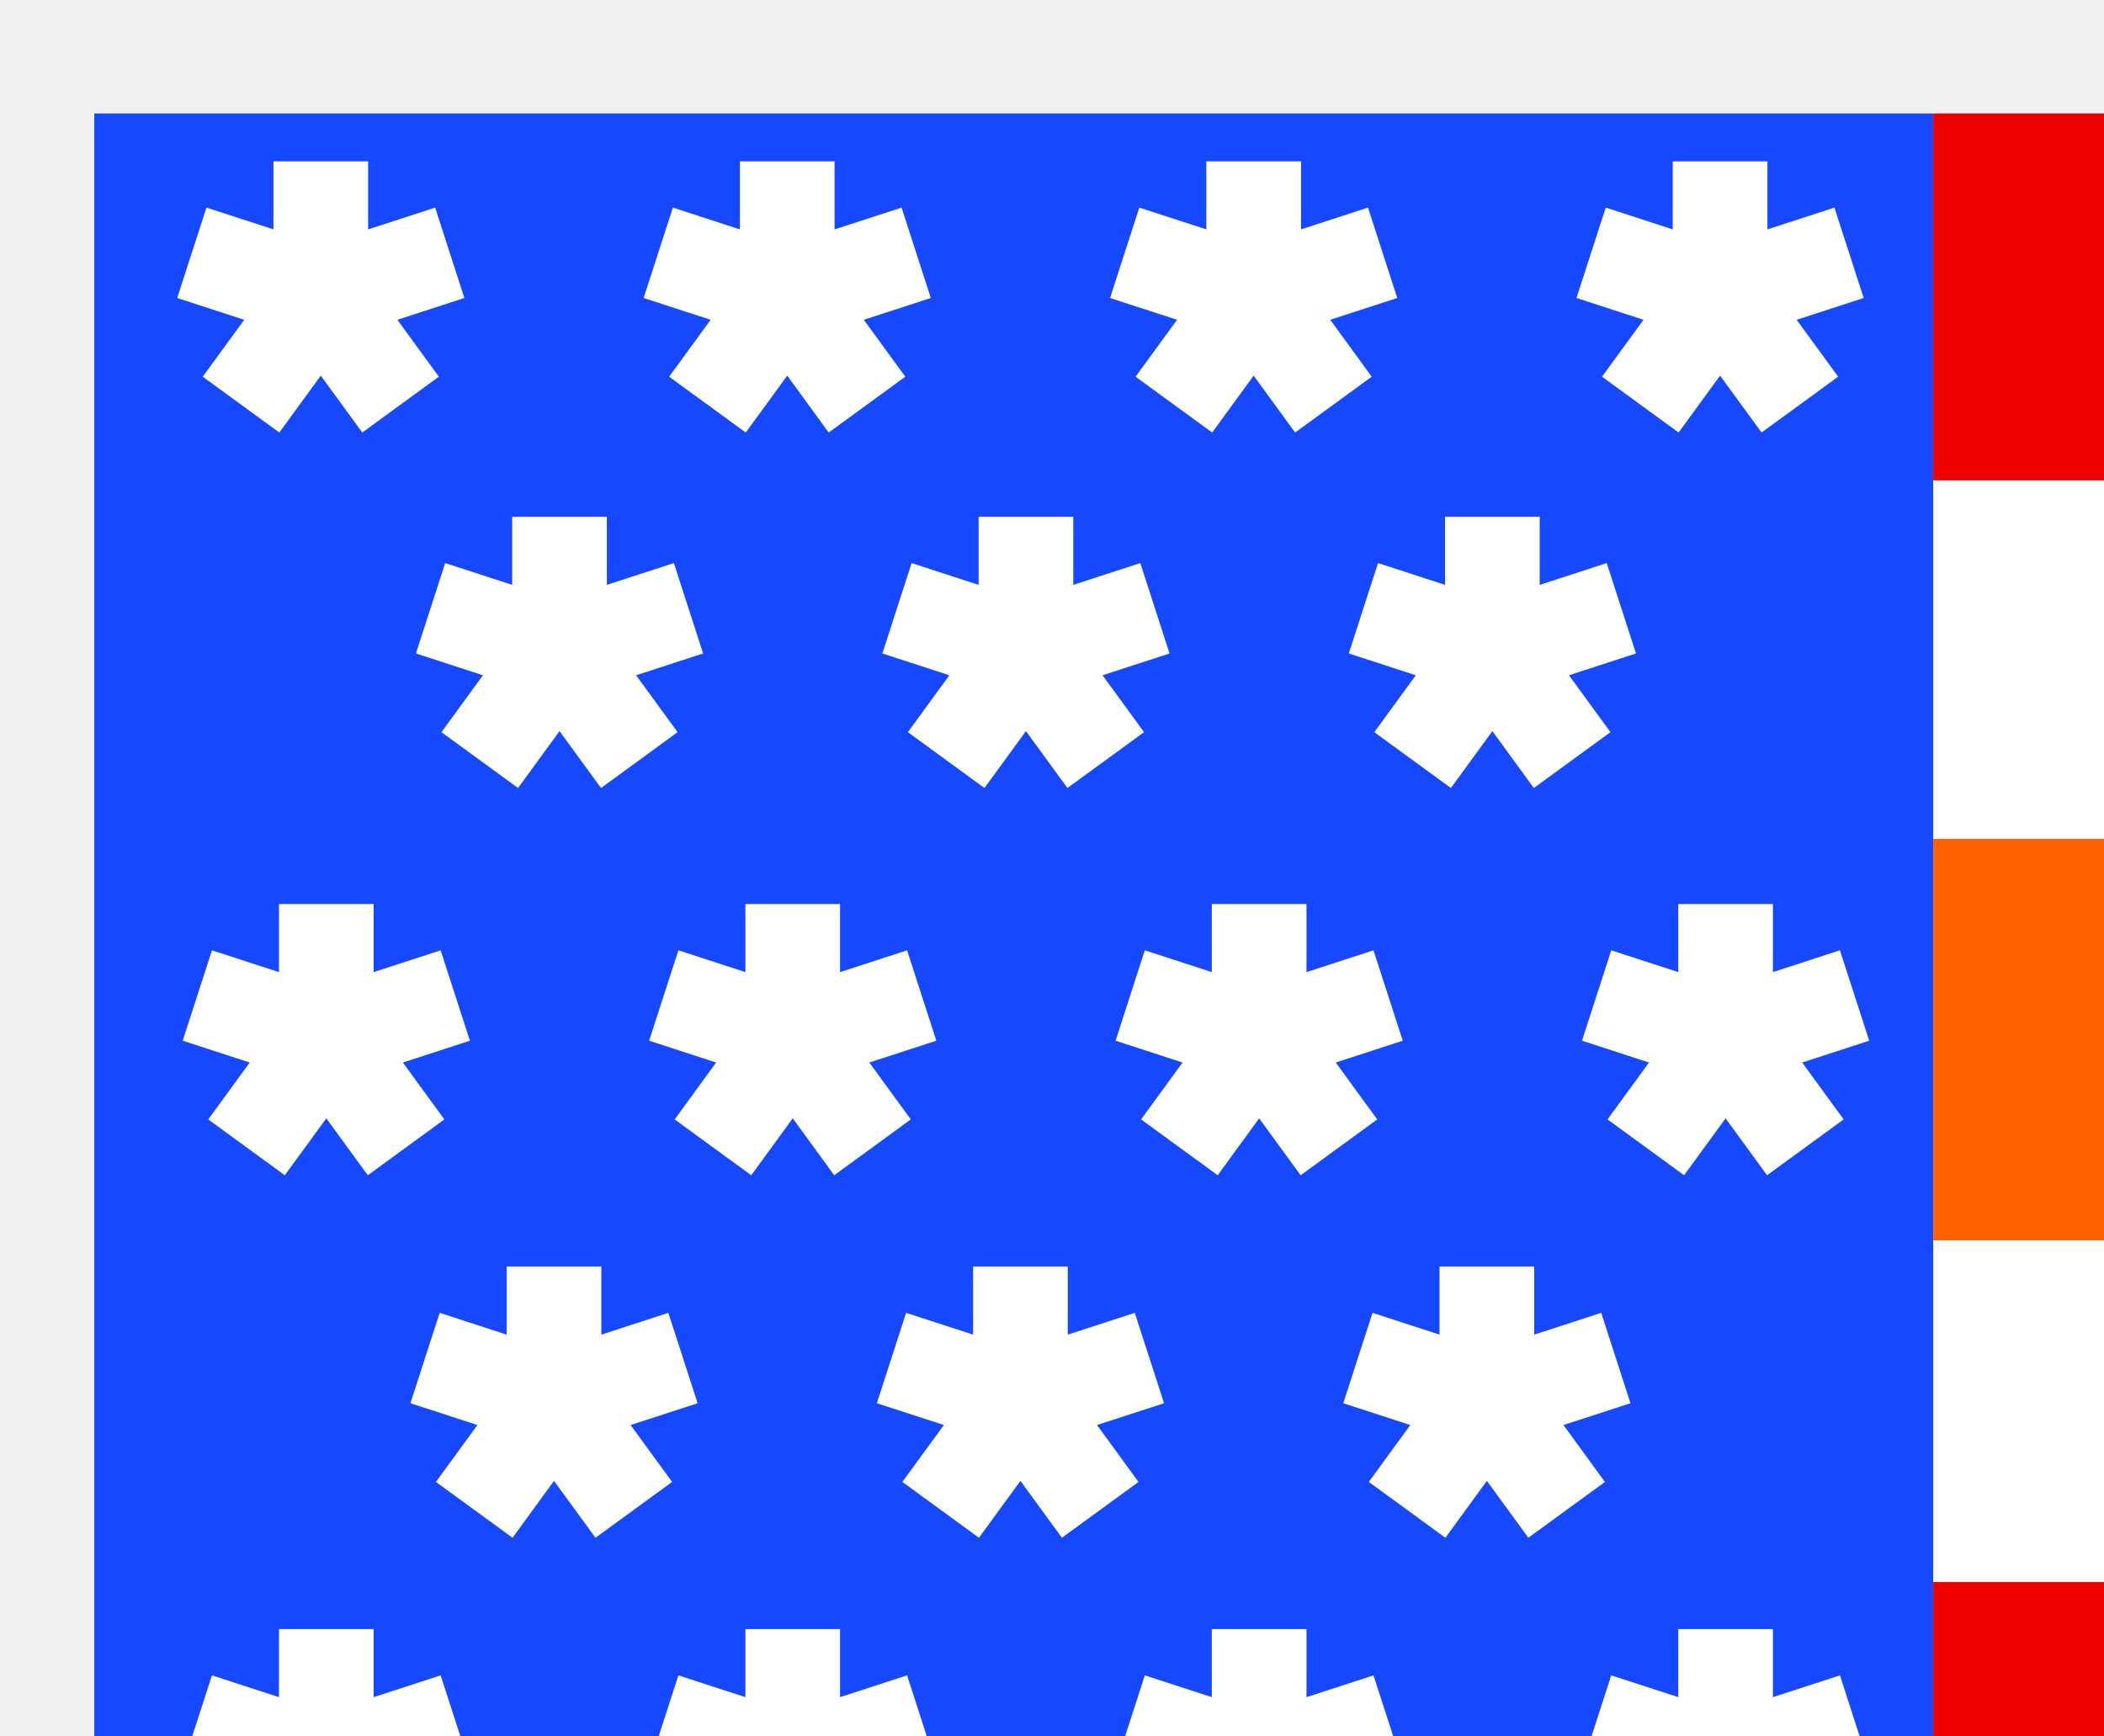
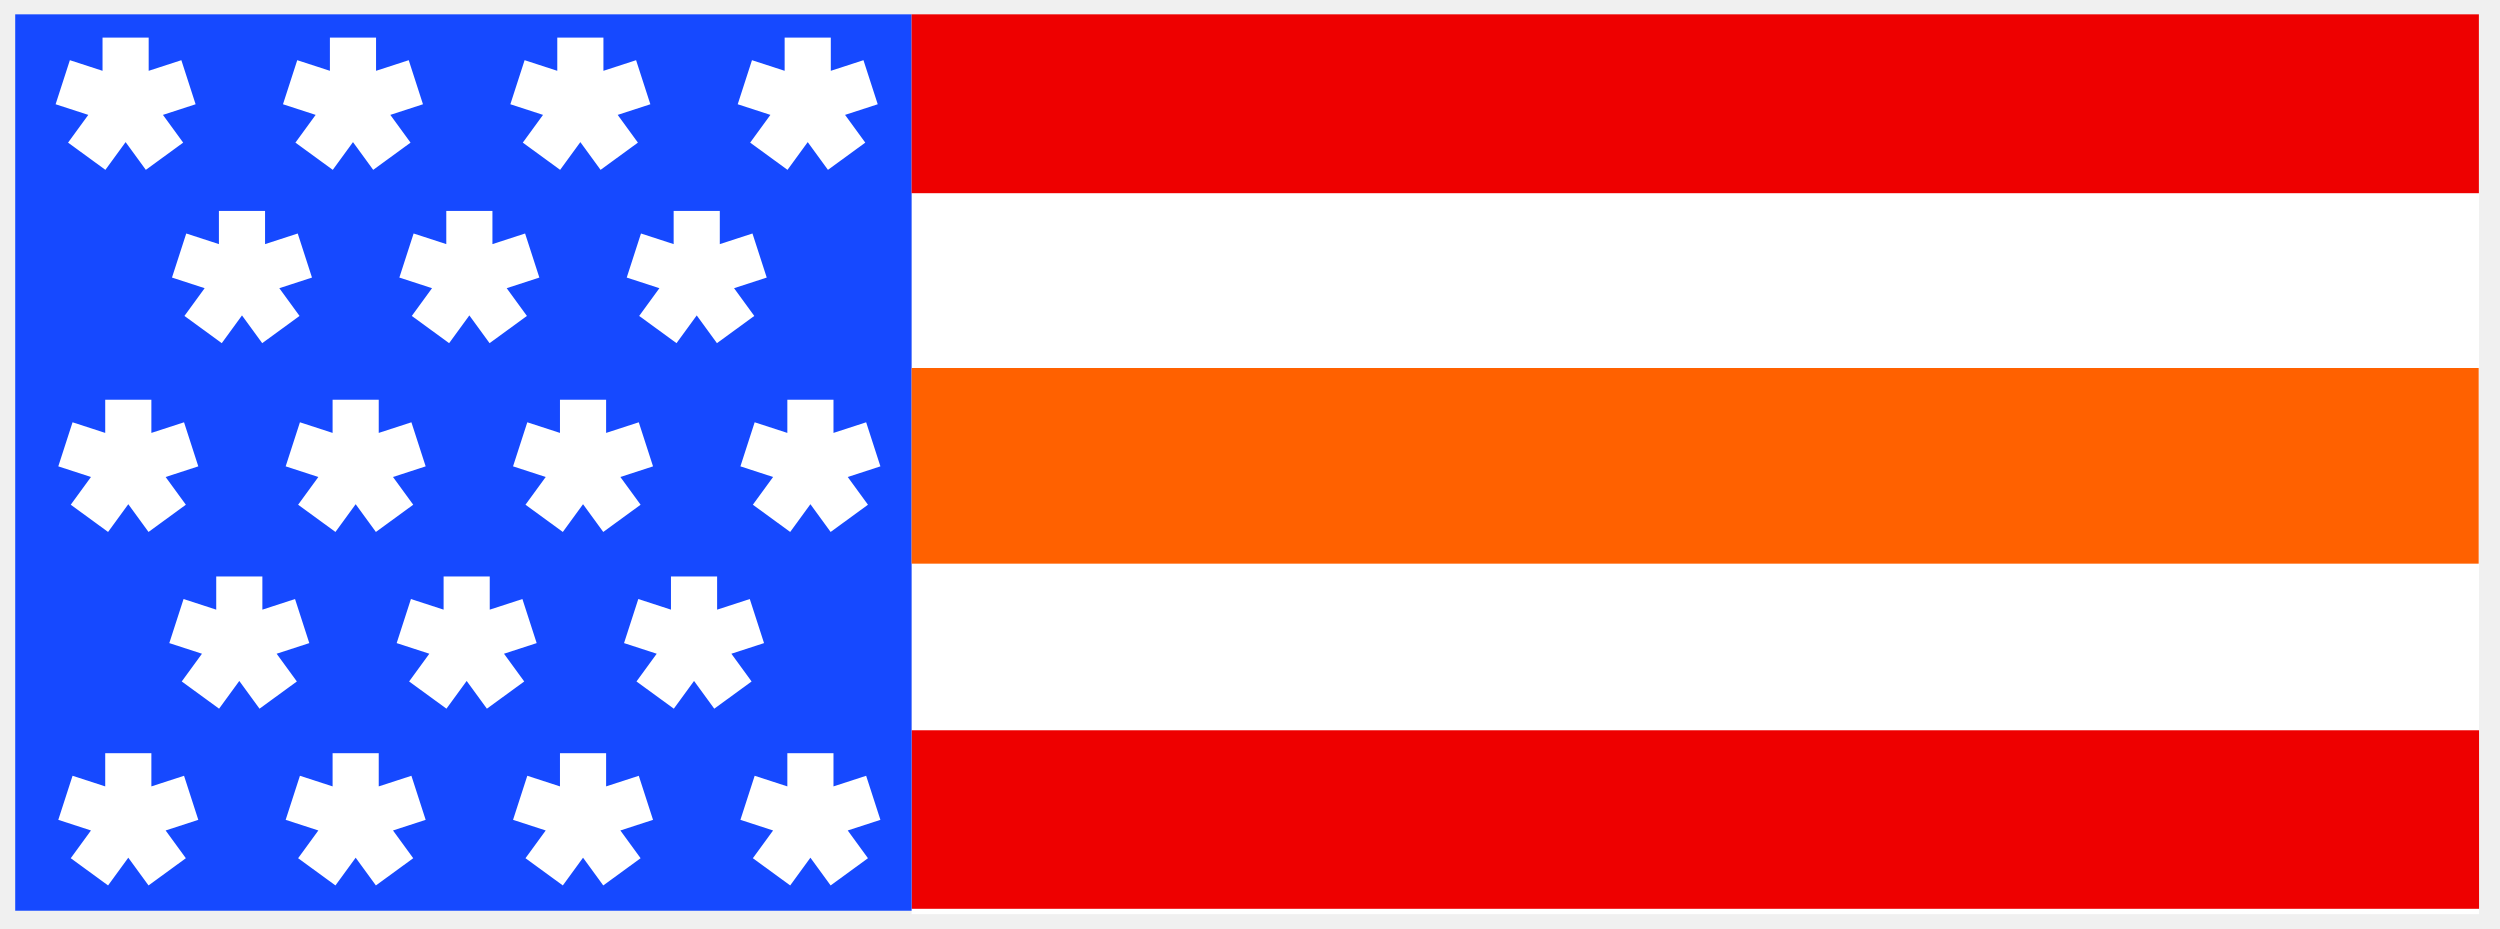
- <svg xmlns="http://www.w3.org/2000/svg" viewBox="470 590 400 330" preserveAspectRatio="xMidYMid meet">
+ <svg xmlns="http://www.w3.org/2000/svg" viewBox="482 606 975 362" preserveAspectRatio="xMidYMid meet">
  <defs>
    <clipPath id="4ddb9d6b2d">
      <path d="M 837.531 612.832 L 1448.832 612.832 L 1448.832 962.523 L 837.531 962.523 Z M 837.531 612.832 " clip-rule="nonzero" />
    </clipPath>
    <clipPath id="0b97ad614b">
      <path d="M 0.531 0.832 L 611.832 0.832 L 611.832 350.523 L 0.531 350.523 Z M 0.531 0.832 " clip-rule="nonzero" />
    </clipPath>
    <clipPath id="4e017fe151">
      <rect x="0" width="612" y="0" height="351" />
    </clipPath>
    <clipPath id="e3304bca0d">
      <path d="M 837.531 890.809 L 1448.832 890.809 L 1448.832 960.422 L 837.531 960.422 Z M 837.531 890.809 " clip-rule="nonzero" />
    </clipPath>
    <clipPath id="4cba767d8a">
      <path d="M 0.531 0.809 L 611.832 0.809 L 611.832 70.422 L 0.531 70.422 Z M 0.531 0.809 " clip-rule="nonzero" />
    </clipPath>
    <clipPath id="54f9a1fc17">
      <rect x="0" width="612" y="0" height="71" />
    </clipPath>
    <clipPath id="c4756a208b">
      <path d="M 487.93 611.578 L 837.531 611.578 L 837.531 961.27 L 487.93 961.27 Z M 487.93 611.578 " clip-rule="nonzero" />
    </clipPath>
    <clipPath id="bea30ae91a">
      <path d="M 0.93 0.578 L 350.531 0.578 L 350.531 350.27 L 0.93 350.27 Z M 0.93 0.578 " clip-rule="nonzero" />
    </clipPath>
    <clipPath id="998d56baaa">
      <rect x="0" width="351" y="0" height="351" />
    </clipPath>
    <clipPath id="1db40e8a61">
      <path d="M 837.531 611.578 L 1448.832 611.578 L 1448.832 681.34 L 837.531 681.34 Z M 837.531 611.578 " clip-rule="nonzero" />
    </clipPath>
    <clipPath id="beec6c7325">
      <path d="M 0.531 0.578 L 611.832 0.578 L 611.832 70.34 L 0.531 70.34 Z M 0.531 0.578 " clip-rule="nonzero" />
    </clipPath>
    <clipPath id="4c47a0023a">
      <rect x="0" width="612" y="0" height="71" />
    </clipPath>
    <clipPath id="9f30351e7f">
      <path d="M 837.531 749.52 L 1448.832 749.52 L 1448.832 825.84 L 837.531 825.84 Z M 837.531 749.52 " clip-rule="nonzero" />
    </clipPath>
    <clipPath id="73de074b99">
      <path d="M 0.531 0.52 L 611.832 0.52 L 611.832 76.84 L 0.531 76.84 Z M 0.531 0.52 " clip-rule="nonzero" />
    </clipPath>
    <clipPath id="cde0d7e29e">
      <rect x="0" width="612" y="0" height="77" />
    </clipPath>
    <clipPath id="e339a2817a">
      <path d="M 89.172 0.676 L 143.961 0.676 L 143.961 52.242 L 89.172 52.242 Z M 89.172 0.676 " clip-rule="nonzero" />
    </clipPath>
    <clipPath id="3057d26c50">
      <path d="M 94.215 41.625 L 102.102 30.805 L 89.363 26.66 L 94.926 9.473 L 107.664 13.617 L 107.664 0.676 L 125.66 0.676 L 125.66 13.617 L 138.402 9.473 L 143.961 26.66 L 131.223 30.805 L 139.109 41.625 L 124.547 52.242 L 116.664 41.422 L 108.777 52.242 Z M 94.215 41.625 " clip-rule="nonzero" />
    </clipPath>
    <clipPath id="ae27cd00a5">
      <path d="M 0.32 0.676 L 54.961 0.676 L 54.961 52.242 L 0.32 52.242 Z M 0.32 0.676 " clip-rule="nonzero" />
    </clipPath>
    <clipPath id="b4cb6e5908">
      <path d="M 5.215 41.625 L 13.102 30.805 L 0.363 26.66 L 5.926 9.473 L 18.664 13.617 L 18.664 0.676 L 36.66 0.676 L 36.66 13.617 L 49.402 9.473 L 54.961 26.66 L 42.223 30.805 L 50.109 41.625 L 35.547 52.242 L 27.664 41.422 L 19.777 52.242 Z M 5.215 41.625 " clip-rule="nonzero" />
    </clipPath>
    <clipPath id="2576409586">
      <rect x="0" width="55" y="0" height="53" />
    </clipPath>
    <clipPath id="78d792c19d">
      <path d="M 178 0.676 L 232.637 0.676 L 232.637 52.242 L 178 52.242 Z M 178 0.676 " clip-rule="nonzero" />
    </clipPath>
    <clipPath id="d6a79f947a">
      <path d="M 182.891 41.625 L 190.777 30.805 L 178.039 26.66 L 183.598 9.473 L 196.34 13.617 L 196.34 0.676 L 214.336 0.676 L 214.336 13.617 L 227.074 9.473 L 232.637 26.66 L 219.898 30.805 L 227.781 41.625 L 213.223 52.242 L 205.336 41.422 L 197.449 52.242 Z M 182.891 41.625 " clip-rule="nonzero" />
    </clipPath>
    <clipPath id="7f5d0efc42">
      <path d="M 0 0.676 L 54.637 0.676 L 54.637 52.242 L 0 52.242 Z M 0 0.676 " clip-rule="nonzero" />
    </clipPath>
    <clipPath id="761e47fca4">
      <path d="M 4.891 41.625 L 12.777 30.805 L 0.039 26.66 L 5.598 9.473 L 18.34 13.617 L 18.34 0.676 L 36.336 0.676 L 36.336 13.617 L 49.074 9.473 L 54.637 26.66 L 41.898 30.805 L 49.781 41.625 L 35.223 52.242 L 27.336 41.422 L 19.449 52.242 Z M 4.891 41.625 " clip-rule="nonzero" />
    </clipPath>
    <clipPath id="cfbfe45550">
      <rect x="0" width="55" y="0" height="53" />
    </clipPath>
    <clipPath id="077a6981dc">
      <path d="M 266.523 0.676 L 321.312 0.676 L 321.312 52.242 L 266.523 52.242 Z M 266.523 0.676 " clip-rule="nonzero" />
    </clipPath>
    <clipPath id="ef98436599">
      <path d="M 271.566 41.625 L 279.453 30.805 L 266.711 26.66 L 272.273 9.473 L 285.012 13.617 L 285.012 0.676 L 303.012 0.676 L 303.012 13.617 L 315.75 9.473 L 321.312 26.66 L 308.57 30.805 L 316.457 41.625 L 301.898 52.242 L 294.012 41.422 L 286.125 52.242 Z M 271.566 41.625 " clip-rule="nonzero" />
    </clipPath>
    <clipPath id="d5b7bc50eb">
      <path d="M 0.68 0.676 L 55.312 0.676 L 55.312 52.242 L 0.68 52.242 Z M 0.68 0.676 " clip-rule="nonzero" />
    </clipPath>
    <clipPath id="eecb0ccd62">
      <path d="M 5.566 41.625 L 13.453 30.805 L 0.711 26.66 L 6.273 9.473 L 19.012 13.617 L 19.012 0.676 L 37.012 0.676 L 37.012 13.617 L 49.75 9.473 L 55.312 26.66 L 42.57 30.805 L 50.457 41.625 L 35.898 52.242 L 28.012 41.422 L 20.125 52.242 Z M 5.566 41.625 " clip-rule="nonzero" />
    </clipPath>
    <clipPath id="4535d1353b">
      <rect x="0" width="56" y="0" height="53" />
    </clipPath>
    <clipPath id="17221a968b">
      <path d="M 0.5 0.676 L 55.285 0.676 L 55.285 52.242 L 0.5 52.242 Z M 0.5 0.676 " clip-rule="nonzero" />
    </clipPath>
    <clipPath id="5765905744">
      <path d="M 5.543 41.625 L 13.43 30.805 L 0.688 26.66 L 6.25 9.473 L 18.988 13.617 L 18.988 0.676 L 36.984 0.676 L 36.984 13.617 L 49.727 9.473 L 55.285 26.66 L 42.547 30.805 L 50.434 41.625 L 35.875 52.242 L 27.988 41.422 L 20.102 52.242 Z M 5.543 41.625 " clip-rule="nonzero" />
    </clipPath>
    <clipPath id="546a682dc8">
      <path d="M 0.52 0.676 L 55.285 0.676 L 55.285 52.242 L 0.52 52.242 Z M 0.52 0.676 " clip-rule="nonzero" />
    </clipPath>
    <clipPath id="5a4d1130f5">
      <path d="M 5.543 41.625 L 13.43 30.805 L 0.688 26.66 L 6.25 9.473 L 18.988 13.617 L 18.988 0.676 L 36.984 0.676 L 36.984 13.617 L 49.727 9.473 L 55.285 26.66 L 42.547 30.805 L 50.434 41.625 L 35.875 52.242 L 27.988 41.422 L 20.102 52.242 Z M 5.543 41.625 " clip-rule="nonzero" />
    </clipPath>
    <clipPath id="2bd215c77a">
      <rect x="0" width="56" y="0" height="53" />
    </clipPath>
    <clipPath id="03e5047e26">
      <rect x="0" width="322" y="0" height="53" />
    </clipPath>
    <clipPath id="f69123702a">
      <path d="M 637.559 688.266 L 692.348 688.266 L 692.348 739.832 L 637.559 739.832 Z M 637.559 688.266 " clip-rule="nonzero" />
    </clipPath>
    <clipPath id="a68f288627">
      <path d="M 642.602 729.215 L 650.488 718.395 L 637.75 714.25 L 643.309 697.062 L 656.051 701.207 L 656.051 688.266 L 674.047 688.266 L 674.047 701.207 L 686.785 697.062 L 692.348 714.25 L 679.609 718.395 L 687.496 729.215 L 672.934 739.832 L 665.047 729.012 L 657.16 739.832 Z M 642.602 729.215 " clip-rule="nonzero" />
    </clipPath>
    <clipPath id="54c1284657">
      <path d="M 0.68 0.266 L 55.348 0.266 L 55.348 51.832 L 0.68 51.832 Z M 0.68 0.266 " clip-rule="nonzero" />
    </clipPath>
    <clipPath id="9bced9f375">
      <path d="M 5.602 41.215 L 13.488 30.395 L 0.75 26.25 L 6.309 9.062 L 19.051 13.207 L 19.051 0.266 L 37.047 0.266 L 37.047 13.207 L 49.785 9.062 L 55.348 26.25 L 42.609 30.395 L 50.496 41.215 L 35.934 51.832 L 28.047 41.012 L 20.16 51.832 Z M 5.602 41.215 " clip-rule="nonzero" />
    </clipPath>
    <clipPath id="5349922fe0">
      <rect x="0" width="56" y="0" height="52" />
    </clipPath>
    <clipPath id="9c40742071">
      <path d="M 726.234 688.266 L 781.023 688.266 L 781.023 739.832 L 726.234 739.832 Z M 726.234 688.266 " clip-rule="nonzero" />
    </clipPath>
    <clipPath id="e2ecfd91cd">
      <path d="M 731.277 729.215 L 739.164 718.395 L 726.426 714.25 L 731.984 697.062 L 744.723 701.207 L 744.723 688.266 L 762.723 688.266 L 762.723 701.207 L 775.461 697.062 L 781.023 714.25 L 768.281 718.395 L 776.168 729.215 L 761.609 739.832 L 753.723 729.012 L 745.836 739.832 Z M 731.277 729.215 " clip-rule="nonzero" />
    </clipPath>
    <clipPath id="635691d9f4">
      <path d="M 0.238 0.266 L 55.023 0.266 L 55.023 51.832 L 0.238 51.832 Z M 0.238 0.266 " clip-rule="nonzero" />
    </clipPath>
    <clipPath id="14b7e5198f">
      <path d="M 5.277 41.215 L 13.164 30.395 L 0.426 26.25 L 5.984 9.062 L 18.723 13.207 L 18.723 0.266 L 36.723 0.266 L 36.723 13.207 L 49.461 9.062 L 55.023 26.25 L 42.281 30.395 L 50.168 41.215 L 35.609 51.832 L 27.723 41.012 L 19.836 51.832 Z M 5.277 41.215 " clip-rule="nonzero" />
    </clipPath>
    <clipPath id="0b5555565e">
      <rect x="0" width="56" y="0" height="52" />
    </clipPath>
    <clipPath id="26fc175da0">
      <path d="M 549 688.266 L 603.672 688.266 L 603.672 739.832 L 549 739.832 Z M 549 688.266 " clip-rule="nonzero" />
    </clipPath>
    <clipPath id="5c184b77aa">
      <path d="M 553.93 729.215 L 561.812 718.395 L 549.074 714.25 L 554.637 697.062 L 567.375 701.207 L 567.375 688.266 L 585.371 688.266 L 585.371 701.207 L 598.113 697.062 L 603.672 714.25 L 590.934 718.395 L 598.82 729.215 L 584.262 739.832 L 576.375 729.012 L 568.488 739.832 Z M 553.93 729.215 " clip-rule="nonzero" />
    </clipPath>
    <clipPath id="af05166064">
      <path d="M 0 0.266 L 54.672 0.266 L 54.672 51.832 L 0 51.832 Z M 0 0.266 " clip-rule="nonzero" />
    </clipPath>
    <clipPath id="6021b847dd">
      <path d="M 4.93 41.215 L 12.812 30.395 L 0.074 26.25 L 5.637 9.062 L 18.375 13.207 L 18.375 0.266 L 36.371 0.266 L 36.371 13.207 L 49.113 9.062 L 54.672 26.25 L 41.934 30.395 L 49.82 41.215 L 35.262 51.832 L 27.375 41.012 L 19.488 51.832 Z M 4.93 41.215 " clip-rule="nonzero" />
    </clipPath>
    <clipPath id="7588a14a50">
      <rect x="0" width="55" y="0" height="52" />
    </clipPath>
    <clipPath id="b9f15935da">
      <path d="M 89.223 0.895 L 144.008 0.895 L 144.008 52.461 L 89.223 52.461 Z M 89.223 0.895 " clip-rule="nonzero" />
    </clipPath>
    <clipPath id="94477d3df8">
      <path d="M 94.266 41.844 L 102.152 31.027 L 89.41 26.879 L 94.973 9.691 L 107.711 13.836 L 107.711 0.895 L 125.707 0.895 L 125.707 13.836 L 138.449 9.691 L 144.008 26.879 L 131.27 31.027 L 139.156 41.844 L 124.598 52.461 L 116.711 41.641 L 108.824 52.461 Z M 94.266 41.844 " clip-rule="nonzero" />
    </clipPath>
    <clipPath id="f545d2bceb">
      <path d="M 0.281 0.895 L 55.008 0.895 L 55.008 52.461 L 0.281 52.461 Z M 0.281 0.895 " clip-rule="nonzero" />
    </clipPath>
    <clipPath id="d3f3fa52cb">
      <path d="M 5.266 41.844 L 13.152 31.027 L 0.41 26.879 L 5.973 9.691 L 18.711 13.836 L 18.711 0.895 L 36.707 0.895 L 36.707 13.836 L 49.449 9.691 L 55.008 26.879 L 42.27 31.027 L 50.156 41.844 L 35.598 52.461 L 27.711 41.641 L 19.824 52.461 Z M 5.266 41.844 " clip-rule="nonzero" />
    </clipPath>
    <clipPath id="7174cc33e9">
      <rect x="0" width="56" y="0" height="53" />
    </clipPath>
    <clipPath id="f6c8b6888e">
      <path d="M 178 0.895 L 232.684 0.895 L 232.684 52.461 L 178 52.461 Z M 178 0.895 " clip-rule="nonzero" />
    </clipPath>
    <clipPath id="bad38317cb">
      <path d="M 182.938 41.844 L 190.824 31.027 L 178.086 26.879 L 183.648 9.691 L 196.387 13.836 L 196.387 0.895 L 214.383 0.895 L 214.383 13.836 L 227.121 9.691 L 232.684 26.879 L 219.945 31.027 L 227.832 41.844 L 213.27 52.461 L 205.383 41.641 L 197.5 52.461 Z M 182.938 41.844 " clip-rule="nonzero" />
    </clipPath>
    <clipPath id="24710d1c03">
      <path d="M 0.078 0.895 L 54.684 0.895 L 54.684 52.461 L 0.078 52.461 Z M 0.078 0.895 " clip-rule="nonzero" />
    </clipPath>
    <clipPath id="9917549e49">
      <path d="M 4.938 41.844 L 12.824 31.027 L 0.086 26.879 L 5.648 9.691 L 18.387 13.836 L 18.387 0.895 L 36.383 0.895 L 36.383 13.836 L 49.121 9.691 L 54.684 26.879 L 41.945 31.027 L 49.832 41.844 L 35.27 52.461 L 27.383 41.641 L 19.5 52.461 Z M 4.938 41.844 " clip-rule="nonzero" />
    </clipPath>
    <clipPath id="ab9e0bae04">
      <rect x="0" width="55" y="0" height="53" />
    </clipPath>
    <clipPath id="273f01b2f3">
      <path d="M 266.57 0.895 L 321.359 0.895 L 321.359 52.461 L 266.57 52.461 Z M 266.57 0.895 " clip-rule="nonzero" />
    </clipPath>
    <clipPath id="c1609bca0e">
      <path d="M 271.613 41.844 L 279.5 31.027 L 266.762 26.879 L 272.32 9.691 L 285.062 13.836 L 285.062 0.895 L 303.059 0.895 L 303.059 13.836 L 315.797 9.691 L 321.359 26.879 L 308.617 31.027 L 316.504 41.844 L 301.945 52.461 L 294.059 41.641 L 286.172 52.461 Z M 271.613 41.844 " clip-rule="nonzero" />
    </clipPath>
    <clipPath id="b08cafa647">
      <path d="M 0.641 0.895 L 55.359 0.895 L 55.359 52.461 L 0.641 52.461 Z M 0.641 0.895 " clip-rule="nonzero" />
    </clipPath>
    <clipPath id="7b103c43a3">
      <path d="M 5.613 41.844 L 13.5 31.027 L 0.762 26.879 L 6.32 9.691 L 19.062 13.836 L 19.062 0.895 L 37.059 0.895 L 37.059 13.836 L 49.797 9.691 L 55.359 26.879 L 42.617 31.027 L 50.504 41.844 L 35.945 52.461 L 28.059 41.641 L 20.172 52.461 Z M 5.613 41.844 " clip-rule="nonzero" />
    </clipPath>
    <clipPath id="cae1b3ce19">
      <rect x="0" width="56" y="0" height="53" />
    </clipPath>
    <clipPath id="d275fb0ab8">
      <path d="M 0.547 0.895 L 55.336 0.895 L 55.336 52.461 L 0.547 52.461 Z M 0.547 0.895 " clip-rule="nonzero" />
    </clipPath>
    <clipPath id="0deaea4012">
      <path d="M 5.59 41.844 L 13.477 31.027 L 0.734 26.879 L 6.297 9.691 L 19.035 13.836 L 19.035 0.895 L 37.035 0.895 L 37.035 13.836 L 49.773 9.691 L 55.336 26.879 L 42.594 31.027 L 50.48 41.844 L 35.922 52.461 L 28.035 41.641 L 20.148 52.461 Z M 5.59 41.844 " clip-rule="nonzero" />
    </clipPath>
    <clipPath id="62609fdb7e">
      <path d="M 0.719 0.895 L 55.336 0.895 L 55.336 52.461 L 0.719 52.461 Z M 0.719 0.895 " clip-rule="nonzero" />
    </clipPath>
    <clipPath id="74d79a220e">
      <path d="M 5.59 41.844 L 13.477 31.027 L 0.734 26.879 L 6.297 9.691 L 19.035 13.836 L 19.035 0.895 L 37.035 0.895 L 37.035 13.836 L 49.773 9.691 L 55.336 26.879 L 42.594 31.027 L 50.48 41.844 L 35.922 52.461 L 28.035 41.641 L 20.148 52.461 Z M 5.59 41.844 " clip-rule="nonzero" />
    </clipPath>
    <clipPath id="1925694f85">
      <rect x="0" width="56" y="0" height="53" />
    </clipPath>
    <clipPath id="673feaa4ac">
      <rect x="0" width="322" y="0" height="53" />
    </clipPath>
    <clipPath id="817ee7bed5">
      <path d="M 89.223 0.754 L 144.008 0.754 L 144.008 52.32 L 89.223 52.32 Z M 89.223 0.754 " clip-rule="nonzero" />
    </clipPath>
    <clipPath id="71ef10de77">
      <path d="M 94.266 41.703 L 102.152 30.883 L 89.41 26.738 L 94.973 9.551 L 107.711 13.695 L 107.711 0.754 L 125.707 0.754 L 125.707 13.695 L 138.449 9.551 L 144.008 26.738 L 131.27 30.883 L 139.156 41.703 L 124.598 52.32 L 116.711 41.5 L 108.824 52.32 Z M 94.266 41.703 " clip-rule="nonzero" />
    </clipPath>
    <clipPath id="02fa166f89">
      <path d="M 0.281 0.754 L 55.008 0.754 L 55.008 52.32 L 0.281 52.32 Z M 0.281 0.754 " clip-rule="nonzero" />
    </clipPath>
    <clipPath id="9354fef1f7">
      <path d="M 5.266 41.703 L 13.152 30.883 L 0.41 26.738 L 5.973 9.551 L 18.711 13.695 L 18.711 0.754 L 36.707 0.754 L 36.707 13.695 L 49.449 9.551 L 55.008 26.738 L 42.27 30.883 L 50.156 41.703 L 35.598 52.32 L 27.711 41.5 L 19.824 52.32 Z M 5.266 41.703 " clip-rule="nonzero" />
    </clipPath>
    <clipPath id="8a72cd947e">
      <rect x="0" width="56" y="0" height="53" />
    </clipPath>
    <clipPath id="78ce1e7f97">
      <path d="M 178 0.754 L 232.684 0.754 L 232.684 52.32 L 178 52.32 Z M 178 0.754 " clip-rule="nonzero" />
    </clipPath>
    <clipPath id="2804e43c1f">
      <path d="M 182.938 41.703 L 190.824 30.883 L 178.086 26.738 L 183.648 9.551 L 196.387 13.695 L 196.387 0.754 L 214.383 0.754 L 214.383 13.695 L 227.121 9.551 L 232.684 26.738 L 219.945 30.883 L 227.832 41.703 L 213.27 52.32 L 205.383 41.5 L 197.5 52.32 Z M 182.938 41.703 " clip-rule="nonzero" />
    </clipPath>
    <clipPath id="9a202d3097">
      <path d="M 0.078 0.754 L 54.684 0.754 L 54.684 52.32 L 0.078 52.32 Z M 0.078 0.754 " clip-rule="nonzero" />
    </clipPath>
    <clipPath id="07070dd7ad">
      <path d="M 4.938 41.703 L 12.824 30.883 L 0.086 26.738 L 5.648 9.551 L 18.387 13.695 L 18.387 0.754 L 36.383 0.754 L 36.383 13.695 L 49.121 9.551 L 54.684 26.738 L 41.945 30.883 L 49.832 41.703 L 35.27 52.32 L 27.383 41.5 L 19.5 52.32 Z M 4.938 41.703 " clip-rule="nonzero" />
    </clipPath>
    <clipPath id="c98b12b93e">
      <rect x="0" width="55" y="0" height="53" />
    </clipPath>
    <clipPath id="b3c422000f">
      <path d="M 266.57 0.754 L 321.359 0.754 L 321.359 52.32 L 266.57 52.32 Z M 266.57 0.754 " clip-rule="nonzero" />
    </clipPath>
    <clipPath id="b6b166e909">
      <path d="M 271.613 41.703 L 279.5 30.883 L 266.762 26.738 L 272.32 9.551 L 285.062 13.695 L 285.062 0.754 L 303.059 0.754 L 303.059 13.695 L 315.797 9.551 L 321.359 26.738 L 308.617 30.883 L 316.504 41.703 L 301.945 52.32 L 294.059 41.5 L 286.172 52.32 Z M 271.613 41.703 " clip-rule="nonzero" />
    </clipPath>
    <clipPath id="9221b2f514">
      <path d="M 0.641 0.754 L 55.359 0.754 L 55.359 52.32 L 0.641 52.32 Z M 0.641 0.754 " clip-rule="nonzero" />
    </clipPath>
    <clipPath id="e83240791b">
      <path d="M 5.613 41.703 L 13.5 30.883 L 0.762 26.738 L 6.32 9.551 L 19.062 13.695 L 19.062 0.754 L 37.059 0.754 L 37.059 13.695 L 49.797 9.551 L 55.359 26.738 L 42.617 30.883 L 50.504 41.703 L 35.945 52.32 L 28.059 41.5 L 20.172 52.32 Z M 5.613 41.703 " clip-rule="nonzero" />
    </clipPath>
    <clipPath id="2e88d0eceb">
      <rect x="0" width="56" y="0" height="53" />
    </clipPath>
    <clipPath id="fd1f494176">
      <path d="M 0.547 0.754 L 55.336 0.754 L 55.336 52.32 L 0.547 52.32 Z M 0.547 0.754 " clip-rule="nonzero" />
    </clipPath>
    <clipPath id="bb07ffe9ef">
      <path d="M 5.59 41.703 L 13.477 30.883 L 0.734 26.738 L 6.297 9.551 L 19.035 13.695 L 19.035 0.754 L 37.035 0.754 L 37.035 13.695 L 49.773 9.551 L 55.336 26.738 L 42.594 30.883 L 50.48 41.703 L 35.922 52.32 L 28.035 41.5 L 20.148 52.32 Z M 5.59 41.703 " clip-rule="nonzero" />
    </clipPath>
    <clipPath id="5f76f7b2e3">
      <path d="M 0.719 0.754 L 55.336 0.754 L 55.336 52.32 L 0.719 52.32 Z M 0.719 0.754 " clip-rule="nonzero" />
    </clipPath>
    <clipPath id="fd216555fc">
      <path d="M 5.59 41.703 L 13.477 30.883 L 0.734 26.738 L 6.297 9.551 L 19.035 13.695 L 19.035 0.754 L 37.035 0.754 L 37.035 13.695 L 49.773 9.551 L 55.336 26.738 L 42.594 30.883 L 50.48 41.703 L 35.922 52.32 L 28.035 41.5 L 20.148 52.32 Z M 5.59 41.703 " clip-rule="nonzero" />
    </clipPath>
    <clipPath id="bc0eb468ac">
      <rect x="0" width="56" y="0" height="53" />
    </clipPath>
    <clipPath id="37969347e6">
      <rect x="0" width="322" y="0" height="53" />
    </clipPath>
    <clipPath id="2b574966a5">
      <path d="M 636.512 830.824 L 691.301 830.824 L 691.301 882.387 L 636.512 882.387 Z M 636.512 830.824 " clip-rule="nonzero" />
    </clipPath>
    <clipPath id="dd4e5fb718">
      <path d="M 641.555 871.773 L 649.441 860.953 L 636.703 856.809 L 642.262 839.621 L 655.004 843.766 L 655.004 830.824 L 673 830.824 L 673 843.766 L 685.738 839.621 L 691.301 856.809 L 678.559 860.953 L 686.445 871.773 L 671.887 882.387 L 664 871.57 L 656.113 882.387 Z M 641.555 871.773 " clip-rule="nonzero" />
    </clipPath>
    <clipPath id="15a95f19ba">
      <path d="M 0.512 0.824 L 55.301 0.824 L 55.301 52.387 L 0.512 52.387 Z M 0.512 0.824 " clip-rule="nonzero" />
    </clipPath>
    <clipPath id="4ada8c2e5c">
      <path d="M 5.555 41.773 L 13.441 30.953 L 0.703 26.809 L 6.262 9.621 L 19.004 13.766 L 19.004 0.824 L 37 0.824 L 37 13.766 L 49.738 9.621 L 55.301 26.809 L 42.559 30.953 L 50.445 41.773 L 35.887 52.387 L 28 41.57 L 20.113 52.387 Z M 5.555 41.773 " clip-rule="nonzero" />
    </clipPath>
    <clipPath id="1659259a49">
      <rect x="0" width="56" y="0" height="53" />
    </clipPath>
    <clipPath id="d8b894698d">
      <path d="M 725.188 830.824 L 779.973 830.824 L 779.973 882.387 L 725.188 882.387 Z M 725.188 830.824 " clip-rule="nonzero" />
    </clipPath>
    <clipPath id="76bcfa26df">
      <path d="M 730.23 871.773 L 738.117 860.953 L 725.375 856.809 L 730.938 839.621 L 743.676 843.766 L 743.676 830.824 L 761.676 830.824 L 761.676 843.766 L 774.414 839.621 L 779.973 856.809 L 767.234 860.953 L 775.121 871.773 L 760.562 882.387 L 752.676 871.57 L 744.789 882.387 Z M 730.23 871.773 " clip-rule="nonzero" />
    </clipPath>
    <clipPath id="943fb235a8">
      <path d="M 0.281 0.824 L 54.973 0.824 L 54.973 52.387 L 0.281 52.387 Z M 0.281 0.824 " clip-rule="nonzero" />
    </clipPath>
    <clipPath id="b7874f8dd3">
      <path d="M 5.23 41.773 L 13.117 30.953 L 0.375 26.809 L 5.938 9.621 L 18.676 13.766 L 18.676 0.824 L 36.676 0.824 L 36.676 13.766 L 49.414 9.621 L 54.973 26.809 L 42.234 30.953 L 50.121 41.773 L 35.562 52.387 L 27.676 41.57 L 19.789 52.387 Z M 5.23 41.773 " clip-rule="nonzero" />
    </clipPath>
    <clipPath id="bb55594b75">
      <rect x="0" width="55" y="0" height="53" />
    </clipPath>
    <clipPath id="b6640ea995">
      <path d="M 548 830.824 L 602.625 830.824 L 602.625 882.387 L 548 882.387 Z M 548 830.824 " clip-rule="nonzero" />
    </clipPath>
    <clipPath id="f469418689">
      <path d="M 552.879 871.773 L 560.766 860.953 L 548.027 856.809 L 553.59 839.621 L 566.328 843.766 L 566.328 830.824 L 584.324 830.824 L 584.324 843.766 L 597.062 839.621 L 602.625 856.809 L 589.887 860.953 L 597.773 871.773 L 583.211 882.387 L 575.324 871.57 L 567.441 882.387 Z M 552.879 871.773 " clip-rule="nonzero" />
    </clipPath>
    <clipPath id="7c85c45851">
      <path d="M 0 0.824 L 54.625 0.824 L 54.625 52.387 L 0 52.387 Z M 0 0.824 " clip-rule="nonzero" />
    </clipPath>
    <clipPath id="bcb0eb249f">
      <path d="M 4.879 41.773 L 12.766 30.953 L 0.027 26.809 L 5.59 9.621 L 18.328 13.766 L 18.328 0.824 L 36.324 0.824 L 36.324 13.766 L 49.062 9.621 L 54.625 26.809 L 41.887 30.953 L 49.773 41.773 L 35.211 52.387 L 27.324 41.57 L 19.441 52.387 Z M 4.879 41.773 " clip-rule="nonzero" />
    </clipPath>
    <clipPath id="23072f341f">
      <rect x="0" width="55" y="0" height="53" />
    </clipPath>
  </defs>
  <g clip-path="url(#4ddb9d6b2d)">
    <g transform="matrix(1, 0, 0, 1, 837, 612)">
      <g clip-path="url(#4e017fe151)">
        <g clip-path="url(#0b97ad614b)">
          <path fill="#ffffff" d="M 0.531 0.832 L 612.488 0.832 L 612.488 350.523 L 0.531 350.523 Z M 0.531 0.832 " fill-opacity="1" fill-rule="nonzero" />
        </g>
      </g>
    </g>
  </g>
  <g clip-path="url(#e3304bca0d)">
    <g transform="matrix(1, 0, 0, 1, 837, 890)">
      <g clip-path="url(#54f9a1fc17)">
        <g clip-path="url(#4cba767d8a)">
          <path fill="#ee0000" d="M 0.531 0.809 L 611.832 0.809 L 611.832 70.422 L 0.531 70.422 Z M 0.531 0.809 " fill-opacity="1" fill-rule="nonzero" />
        </g>
      </g>
    </g>
  </g>
  <g clip-path="url(#c4756a208b)">
    <g transform="matrix(1, 0, 0, 1, 487, 611)">
      <g clip-path="url(#998d56baaa)">
        <g clip-path="url(#bea30ae91a)">
          <path fill="#1649ff" d="M 0.93 0.578 L 350.531 0.578 L 350.531 350.18 L 0.93 350.18 Z M 0.93 0.578 " fill-opacity="1" fill-rule="nonzero" />
        </g>
      </g>
    </g>
  </g>
  <g clip-path="url(#1db40e8a61)">
    <g transform="matrix(1, 0, 0, 1, 837, 611)">
      <g clip-path="url(#4c47a0023a)">
        <g clip-path="url(#beec6c7325)">
          <path fill="#ee0000" d="M 0.531 0.578 L 611.766 0.578 L 611.766 70.34 L 0.531 70.34 Z M 0.531 0.578 " fill-opacity="1" fill-rule="nonzero" />
        </g>
      </g>
    </g>
  </g>
  <g clip-path="url(#9f30351e7f)">
    <g transform="matrix(1, 0, 0, 1, 837, 749)">
      <g clip-path="url(#cde0d7e29e)">
        <g clip-path="url(#73de074b99)">
          <path fill="#ff6100" d="M 0.531 0.52 L 611.684 0.52 L 611.684 76.84 L 0.531 76.84 Z M 0.531 0.52 " fill-opacity="1" fill-rule="nonzero" />
        </g>
      </g>
    </g>
  </g>
  <g transform="matrix(1, 0, 0, 1, 503, 620)">
    <g clip-path="url(#03e5047e26)">
      <g clip-path="url(#e339a2817a)">
        <g clip-path="url(#3057d26c50)">
          <g transform="matrix(1, 0, 0, 1, 89, 0.000000000000113687)">
            <g clip-path="url(#2576409586)">
              <g clip-path="url(#ae27cd00a5)">
                <g clip-path="url(#b4cb6e5908)">
                  <path fill="#ffffff" d="M 54.961 52.242 L 0.375 52.242 L 0.375 0.676 L 54.961 0.676 Z M 54.961 52.242 " fill-opacity="1" fill-rule="nonzero" />
                </g>
              </g>
            </g>
          </g>
        </g>
      </g>
      <g clip-path="url(#78d792c19d)">
        <g clip-path="url(#d6a79f947a)">
          <g transform="matrix(1, 0, 0, 1, 178, 0.000000000000113687)">
            <g clip-path="url(#cfbfe45550)">
              <g clip-path="url(#7f5d0efc42)">
                <g clip-path="url(#761e47fca4)">
                  <path fill="#ffffff" d="M 54.637 52.242 L 0.051 52.242 L 0.051 0.676 L 54.637 0.676 Z M 54.637 52.242 " fill-opacity="1" fill-rule="nonzero" />
                </g>
              </g>
            </g>
          </g>
        </g>
      </g>
      <g clip-path="url(#077a6981dc)">
        <g clip-path="url(#ef98436599)">
          <g transform="matrix(1, 0, 0, 1, 266, 0.000000000000113687)">
            <g clip-path="url(#4535d1353b)">
              <g clip-path="url(#d5b7bc50eb)">
                <g clip-path="url(#eecb0ccd62)">
                  <path fill="#ffffff" d="M 55.312 52.242 L 0.723 52.242 L 0.723 0.676 L 55.312 0.676 Z M 55.312 52.242 " fill-opacity="1" fill-rule="nonzero" />
                </g>
              </g>
            </g>
          </g>
        </g>
      </g>
      <g clip-path="url(#17221a968b)">
        <g clip-path="url(#5765905744)">
          <g transform="matrix(1, 0, 0, 1, 0.000000000000056843, 0.000000000000113687)">
            <g clip-path="url(#2bd215c77a)">
              <g clip-path="url(#546a682dc8)">
                <g clip-path="url(#5a4d1130f5)">
                  <path fill="#ffffff" d="M 55.285 52.242 L 0.699 52.242 L 0.699 0.676 L 55.285 0.676 Z M 55.285 52.242 " fill-opacity="1" fill-rule="nonzero" />
                </g>
              </g>
            </g>
          </g>
        </g>
      </g>
    </g>
  </g>
  <g clip-path="url(#f69123702a)">
    <g clip-path="url(#a68f288627)">
      <g transform="matrix(1, 0, 0, 1, 637, 688)">
        <g clip-path="url(#5349922fe0)">
          <g clip-path="url(#54c1284657)">
            <g clip-path="url(#9bced9f375)">
              <path fill="#ffffff" d="M 55.348 51.832 L 0.762 51.832 L 0.762 0.266 L 55.348 0.266 Z M 55.348 51.832 " fill-opacity="1" fill-rule="nonzero" />
            </g>
          </g>
        </g>
      </g>
    </g>
  </g>
  <g clip-path="url(#9c40742071)">
    <g clip-path="url(#e2ecfd91cd)">
      <g transform="matrix(1, 0, 0, 1, 726, 688)">
        <g clip-path="url(#0b5555565e)">
          <g clip-path="url(#635691d9f4)">
            <g clip-path="url(#14b7e5198f)">
              <path fill="#ffffff" d="M 55.023 51.832 L 0.438 51.832 L 0.438 0.266 L 55.023 0.266 Z M 55.023 51.832 " fill-opacity="1" fill-rule="nonzero" />
            </g>
          </g>
        </g>
      </g>
    </g>
  </g>
  <g clip-path="url(#26fc175da0)">
    <g clip-path="url(#5c184b77aa)">
      <g transform="matrix(1, 0, 0, 1, 549, 688)">
        <g clip-path="url(#7588a14a50)">
          <g clip-path="url(#af05166064)">
            <g clip-path="url(#6021b847dd)">
              <path fill="#ffffff" d="M 54.672 51.832 L 0.086 51.832 L 0.086 0.266 L 54.672 0.266 Z M 54.672 51.832 " fill-opacity="1" fill-rule="nonzero" />
            </g>
          </g>
        </g>
      </g>
    </g>
  </g>
  <g transform="matrix(1, 0, 0, 1, 504, 761)">
    <g clip-path="url(#673feaa4ac)">
      <g clip-path="url(#b9f15935da)">
        <g clip-path="url(#94477d3df8)">
          <g transform="matrix(1, 0, 0, 1, 89, 0.000000000000113687)">
            <g clip-path="url(#7174cc33e9)">
              <g clip-path="url(#f545d2bceb)">
                <g clip-path="url(#d3f3fa52cb)">
                  <path fill="#ffffff" d="M 55.008 52.461 L 0.422 52.461 L 0.422 0.895 L 55.008 0.895 Z M 55.008 52.461 " fill-opacity="1" fill-rule="nonzero" />
                </g>
              </g>
            </g>
          </g>
        </g>
      </g>
      <g clip-path="url(#f6c8b6888e)">
        <g clip-path="url(#bad38317cb)">
          <g transform="matrix(1, 0, 0, 1, 178, 0.000000000000113687)">
            <g clip-path="url(#ab9e0bae04)">
              <g clip-path="url(#24710d1c03)">
                <g clip-path="url(#9917549e49)">
                  <path fill="#ffffff" d="M 54.684 52.461 L 0.098 52.461 L 0.098 0.895 L 54.684 0.895 Z M 54.684 52.461 " fill-opacity="1" fill-rule="nonzero" />
                </g>
              </g>
            </g>
          </g>
        </g>
      </g>
      <g clip-path="url(#273f01b2f3)">
        <g clip-path="url(#c1609bca0e)">
          <g transform="matrix(1, 0, 0, 1, 266, 0.000000000000113687)">
            <g clip-path="url(#cae1b3ce19)">
              <g clip-path="url(#b08cafa647)">
                <g clip-path="url(#7b103c43a3)">
                  <path fill="#ffffff" d="M 55.359 52.461 L 0.773 52.461 L 0.773 0.895 L 55.359 0.895 Z M 55.359 52.461 " fill-opacity="1" fill-rule="nonzero" />
                </g>
              </g>
            </g>
          </g>
        </g>
      </g>
      <g clip-path="url(#d275fb0ab8)">
        <g clip-path="url(#0deaea4012)">
          <g transform="matrix(1, 0, 0, 1, 0.000000000000056843, 0.000000000000113687)">
            <g clip-path="url(#1925694f85)">
              <g clip-path="url(#62609fdb7e)">
                <g clip-path="url(#74d79a220e)">
                  <path fill="#ffffff" d="M 55.336 52.461 L 0.75 52.461 L 0.75 0.895 L 55.336 0.895 Z M 55.336 52.461 " fill-opacity="1" fill-rule="nonzero" />
                </g>
              </g>
            </g>
          </g>
        </g>
      </g>
    </g>
  </g>
  <g transform="matrix(1, 0, 0, 1, 504, 899)">
    <g clip-path="url(#37969347e6)">
      <g clip-path="url(#817ee7bed5)">
        <g clip-path="url(#71ef10de77)">
          <g transform="matrix(1, 0, 0, 1, 89, 0.000000000000113687)">
            <g clip-path="url(#8a72cd947e)">
              <g clip-path="url(#02fa166f89)">
                <g clip-path="url(#9354fef1f7)">
                  <path fill="#ffffff" d="M 55.008 52.32 L 0.422 52.32 L 0.422 0.754 L 55.008 0.754 Z M 55.008 52.32 " fill-opacity="1" fill-rule="nonzero" />
                </g>
              </g>
            </g>
          </g>
        </g>
      </g>
      <g clip-path="url(#78ce1e7f97)">
        <g clip-path="url(#2804e43c1f)">
          <g transform="matrix(1, 0, 0, 1, 178, 0.000000000000113687)">
            <g clip-path="url(#c98b12b93e)">
              <g clip-path="url(#9a202d3097)">
                <g clip-path="url(#07070dd7ad)">
                  <path fill="#ffffff" d="M 54.684 52.32 L 0.098 52.32 L 0.098 0.754 L 54.684 0.754 Z M 54.684 52.32 " fill-opacity="1" fill-rule="nonzero" />
                </g>
              </g>
            </g>
          </g>
        </g>
      </g>
      <g clip-path="url(#b3c422000f)">
        <g clip-path="url(#b6b166e909)">
          <g transform="matrix(1, 0, 0, 1, 266, 0.000000000000113687)">
            <g clip-path="url(#2e88d0eceb)">
              <g clip-path="url(#9221b2f514)">
                <g clip-path="url(#e83240791b)">
                  <path fill="#ffffff" d="M 55.359 52.32 L 0.773 52.32 L 0.773 0.754 L 55.359 0.754 Z M 55.359 52.32 " fill-opacity="1" fill-rule="nonzero" />
                </g>
              </g>
            </g>
          </g>
        </g>
      </g>
      <g clip-path="url(#fd1f494176)">
        <g clip-path="url(#bb07ffe9ef)">
          <g transform="matrix(1, 0, 0, 1, 0.000000000000056843, 0.000000000000113687)">
            <g clip-path="url(#bc0eb468ac)">
              <g clip-path="url(#5f76f7b2e3)">
                <g clip-path="url(#fd216555fc)">
                  <path fill="#ffffff" d="M 55.336 52.32 L 0.75 52.32 L 0.75 0.754 L 55.336 0.754 Z M 55.336 52.32 " fill-opacity="1" fill-rule="nonzero" />
                </g>
              </g>
            </g>
          </g>
        </g>
      </g>
    </g>
  </g>
  <g clip-path="url(#2b574966a5)">
    <g clip-path="url(#dd4e5fb718)">
      <g transform="matrix(1, 0, 0, 1, 636, 830)">
        <g clip-path="url(#1659259a49)">
          <g clip-path="url(#15a95f19ba)">
            <g clip-path="url(#4ada8c2e5c)">
              <path fill="#ffffff" d="M 55.301 52.387 L 0.715 52.387 L 0.715 0.824 L 55.301 0.824 Z M 55.301 52.387 " fill-opacity="1" fill-rule="nonzero" />
            </g>
          </g>
        </g>
      </g>
    </g>
  </g>
  <g clip-path="url(#d8b894698d)">
    <g clip-path="url(#76bcfa26df)">
      <g transform="matrix(1, 0, 0, 1, 725, 830)">
        <g clip-path="url(#bb55594b75)">
          <g clip-path="url(#943fb235a8)">
            <g clip-path="url(#b7874f8dd3)">
              <path fill="#ffffff" d="M 54.973 52.387 L 0.387 52.387 L 0.387 0.824 L 54.973 0.824 Z M 54.973 52.387 " fill-opacity="1" fill-rule="nonzero" />
            </g>
          </g>
        </g>
      </g>
    </g>
  </g>
  <g clip-path="url(#b6640ea995)">
    <g clip-path="url(#f469418689)">
      <g transform="matrix(1, 0, 0, 1, 548, 830)">
        <g clip-path="url(#23072f341f)">
          <g clip-path="url(#7c85c45851)">
            <g clip-path="url(#bcb0eb249f)">
              <path fill="#ffffff" d="M 54.625 52.387 L 0.039 52.387 L 0.039 0.824 L 54.625 0.824 Z M 54.625 52.387 " fill-opacity="1" fill-rule="nonzero" />
            </g>
          </g>
        </g>
      </g>
    </g>
  </g>
</svg>
